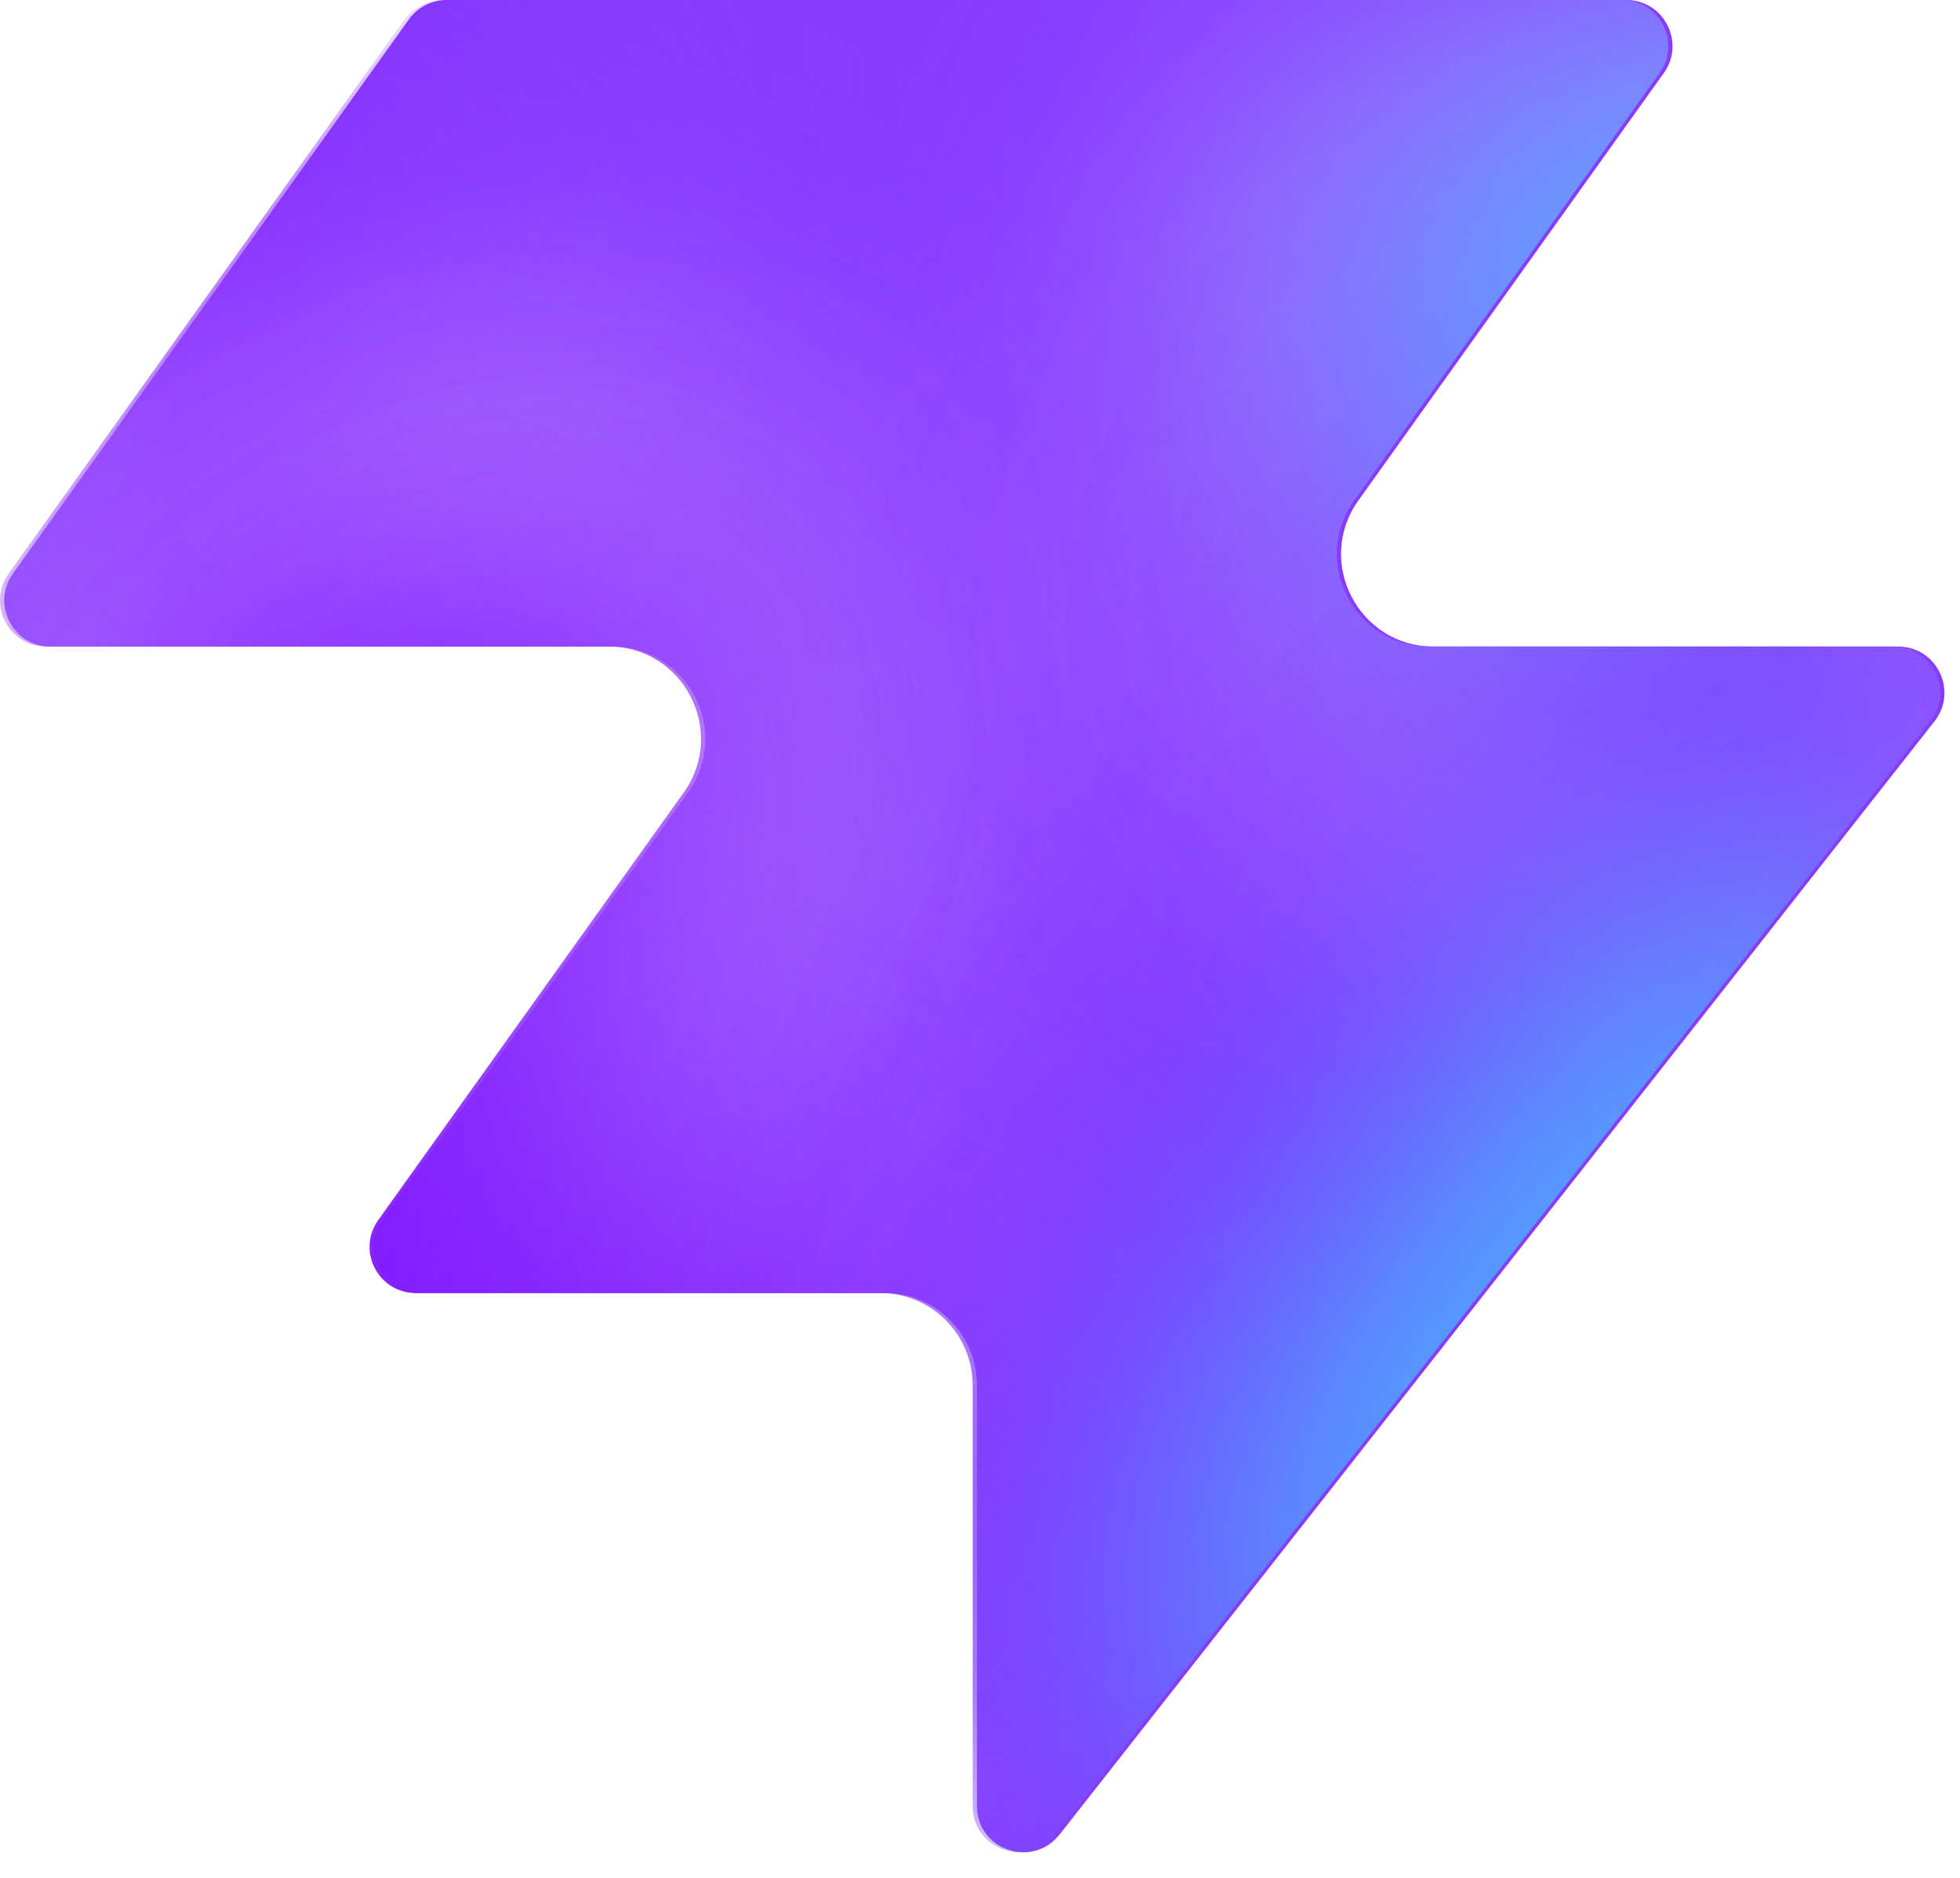
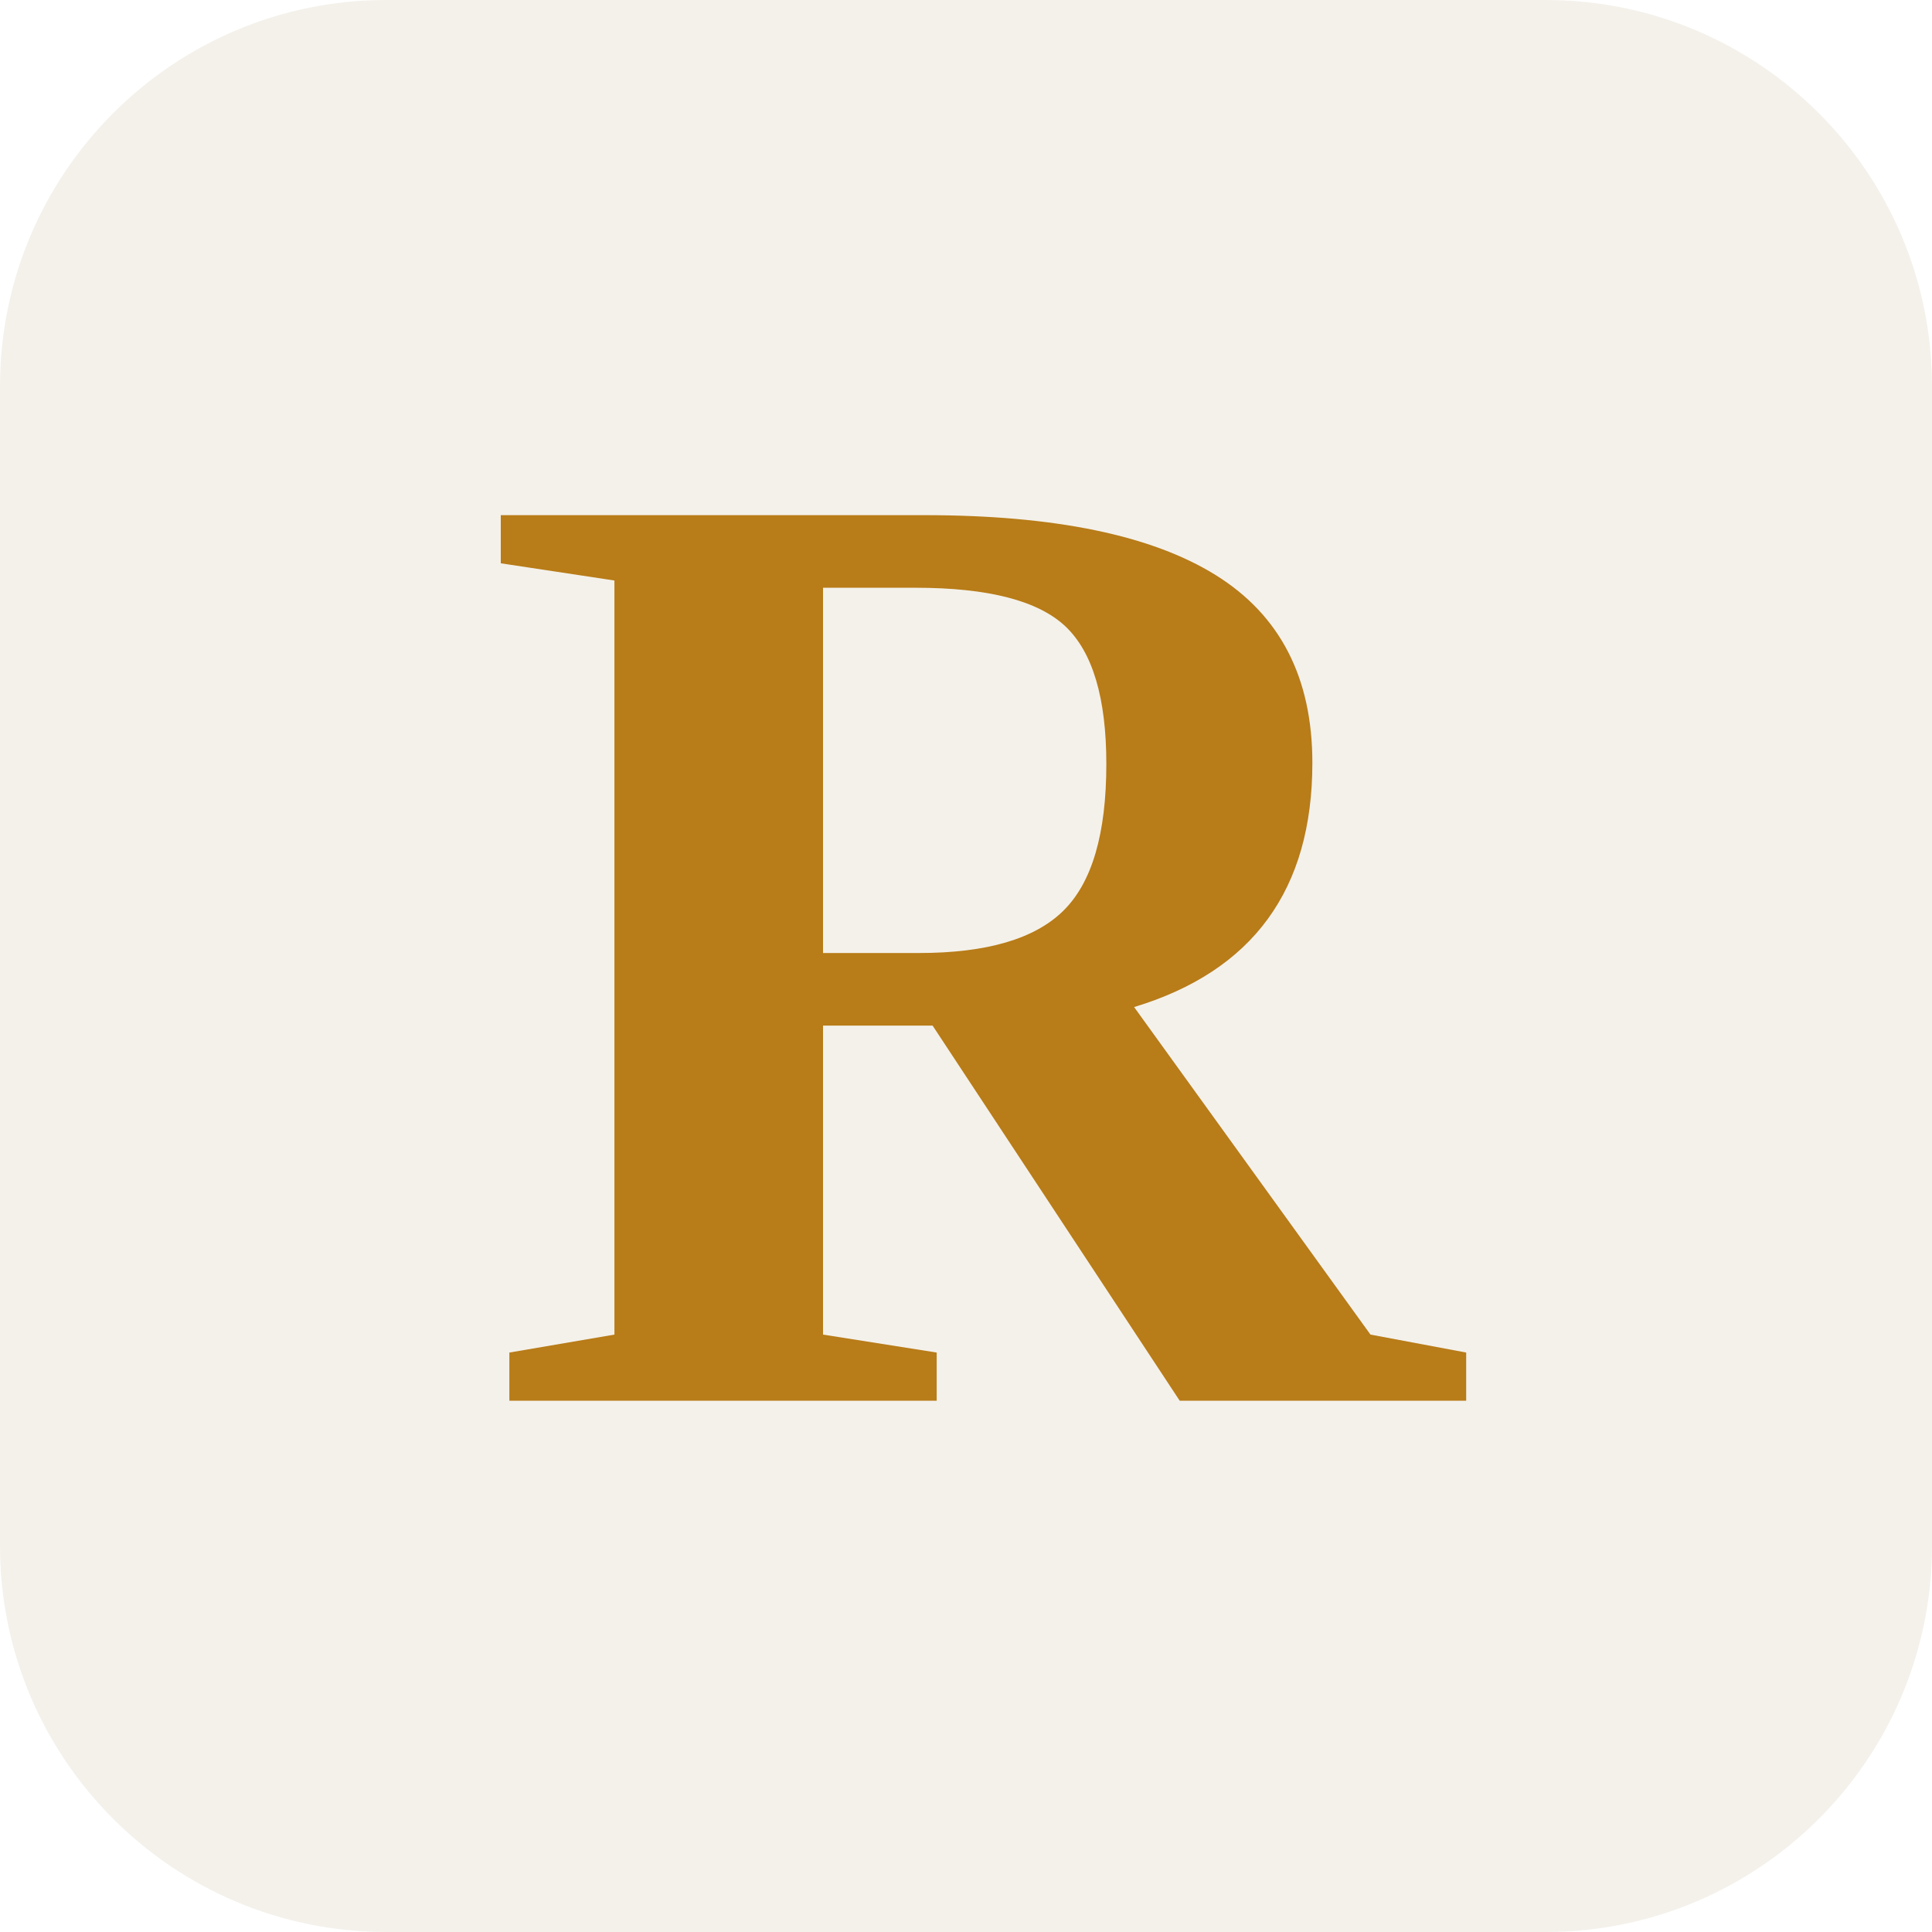
- <svg xmlns="http://www.w3.org/2000/svg" width="48" height="46" fill="none" viewBox="0 0 48 46">
-   <path fill="#863bff" d="M25.946 44.938c-.664.845-2.021.375-2.021-.698V33.937a2.26 2.26 0 0 0-2.262-2.262H10.287c-.92 0-1.456-1.04-.92-1.788l7.48-10.471c1.07-1.497 0-3.578-1.842-3.578H1.237c-.92 0-1.456-1.04-.92-1.788L10.013.474c.214-.297.556-.474.92-.474h28.894c.92 0 1.456 1.04.92 1.788l-7.48 10.471c-1.07 1.498 0 3.579 1.842 3.579h11.377c.943 0 1.473 1.088.89 1.83L25.947 44.94z" style="fill:#863bff;fill:color(display-p3 .525 .23 1);fill-opacity:1" />
-   <mask id="a" width="48" height="46" x="0" y="0" maskUnits="userSpaceOnUse" style="mask-type:alpha">
-     <path fill="#000" d="M25.842 44.938c-.664.844-2.021.375-2.021-.698V33.937a2.26 2.26 0 0 0-2.262-2.262H10.183c-.92 0-1.456-1.04-.92-1.788l7.48-10.471c1.07-1.498 0-3.579-1.842-3.579H1.133c-.92 0-1.456-1.04-.92-1.787L9.91.473c.214-.297.556-.474.92-.474h28.894c.92 0 1.456 1.04.92 1.788l-7.48 10.471c-1.07 1.498 0 3.578 1.842 3.578h11.377c.943 0 1.473 1.088.89 1.832L25.843 44.94z" style="fill:#000;fill-opacity:1" />
-   </mask>
-   <g mask="url(#a)">
-     <g filter="url(#b)">
-       <ellipse cx="5.508" cy="14.704" fill="#ede6ff" rx="5.508" ry="14.704" style="fill:#ede6ff;fill:color(display-p3 .927 .903 1);fill-opacity:1" transform="matrix(.00324 1 1 -.00324 -4.47 31.516)" />
-     </g>
-     <g filter="url(#c)">
-       <ellipse cx="10.399" cy="29.851" fill="#ede6ff" rx="10.399" ry="29.851" style="fill:#ede6ff;fill:color(display-p3 .927 .903 1);fill-opacity:1" transform="matrix(.00324 1 1 -.00324 -39.328 7.883)" />
-     </g>
-     <g filter="url(#d)">
-       <ellipse cx="5.508" cy="30.487" fill="#7e14ff" rx="5.508" ry="30.487" style="fill:#7e14ff;fill:color(display-p3 .492 .077 1);fill-opacity:1" transform="rotate(89.814 -25.913 -14.639)scale(1 -1)" />
-     </g>
-     <g filter="url(#e)">
-       <ellipse cx="5.508" cy="30.599" fill="#7e14ff" rx="5.508" ry="30.599" style="fill:#7e14ff;fill:color(display-p3 .492 .077 1);fill-opacity:1" transform="rotate(89.814 -32.644 -3.334)scale(1 -1)" />
-     </g>
-     <g filter="url(#f)">
-       <ellipse cx="5.508" cy="30.599" fill="#7e14ff" rx="5.508" ry="30.599" style="fill:#7e14ff;fill:color(display-p3 .492 .077 1);fill-opacity:1" transform="matrix(.00324 1 1 -.00324 -34.34 30.47)" />
-     </g>
-     <g filter="url(#g)">
-       <ellipse cx="14.072" cy="22.078" fill="#ede6ff" rx="14.072" ry="22.078" style="fill:#ede6ff;fill:color(display-p3 .927 .903 1);fill-opacity:1" transform="rotate(93.35 24.506 48.493)scale(-1 1)" />
-     </g>
-     <g filter="url(#h)">
-       <ellipse cx="3.47" cy="21.501" fill="#7e14ff" rx="3.47" ry="21.501" style="fill:#7e14ff;fill:color(display-p3 .492 .077 1);fill-opacity:1" transform="rotate(89.009 28.708 47.59)scale(-1 1)" />
-     </g>
-     <g filter="url(#i)">
-       <ellipse cx="3.47" cy="21.501" fill="#7e14ff" rx="3.47" ry="21.501" style="fill:#7e14ff;fill:color(display-p3 .492 .077 1);fill-opacity:1" transform="rotate(89.009 28.708 47.59)scale(-1 1)" />
-     </g>
-     <g filter="url(#j)">
-       <ellipse cx=".387" cy="8.972" fill="#7e14ff" rx="4.407" ry="29.108" style="fill:#7e14ff;fill:color(display-p3 .492 .077 1);fill-opacity:1" transform="rotate(39.51 .387 8.972)" />
-     </g>
-     <g filter="url(#k)">
-       <ellipse cx="47.523" cy="-6.092" fill="#7e14ff" rx="4.407" ry="29.108" style="fill:#7e14ff;fill:color(display-p3 .492 .077 1);fill-opacity:1" transform="rotate(37.892 47.523 -6.092)" />
-     </g>
-     <g filter="url(#l)">
-       <ellipse cx="41.412" cy="6.333" fill="#47bfff" rx="5.971" ry="9.665" style="fill:#47bfff;fill:color(display-p3 .28 .748 1);fill-opacity:1" transform="rotate(37.892 41.412 6.333)" />
-     </g>
-     <g filter="url(#m)">
-       <ellipse cx="-1.879" cy="38.332" fill="#7e14ff" rx="4.407" ry="29.108" style="fill:#7e14ff;fill:color(display-p3 .492 .077 1);fill-opacity:1" transform="rotate(37.892 -1.88 38.332)" />
-     </g>
-     <g filter="url(#n)">
-       <ellipse cx="-1.879" cy="38.332" fill="#7e14ff" rx="4.407" ry="29.108" style="fill:#7e14ff;fill:color(display-p3 .492 .077 1);fill-opacity:1" transform="rotate(37.892 -1.88 38.332)" />
-     </g>
-     <g filter="url(#o)">
-       <ellipse cx="35.651" cy="29.907" fill="#7e14ff" rx="4.407" ry="29.108" style="fill:#7e14ff;fill:color(display-p3 .492 .077 1);fill-opacity:1" transform="rotate(37.892 35.651 29.907)" />
-     </g>
-     <g filter="url(#p)">
-       <ellipse cx="38.418" cy="32.4" fill="#47bfff" rx="5.971" ry="15.297" style="fill:#47bfff;fill:color(display-p3 .28 .748 1);fill-opacity:1" transform="rotate(37.892 38.418 32.4)" />
-     </g>
-   </g>
-   <defs>
-     <filter id="b" width="60.045" height="41.654" x="-19.77" y="16.149" color-interpolation-filters="sRGB" filterUnits="userSpaceOnUse">
-       <feFlood flood-opacity="0" result="BackgroundImageFix" />
-       <feBlend in="SourceGraphic" in2="BackgroundImageFix" result="shape" />
-       <feGaussianBlur result="effect1_foregroundBlur_2002_17158" stdDeviation="7.659" />
-     </filter>
-     <filter id="c" width="90.34" height="51.437" x="-54.613" y="-7.533" color-interpolation-filters="sRGB" filterUnits="userSpaceOnUse">
-       <feFlood flood-opacity="0" result="BackgroundImageFix" />
-       <feBlend in="SourceGraphic" in2="BackgroundImageFix" result="shape" />
-       <feGaussianBlur result="effect1_foregroundBlur_2002_17158" stdDeviation="7.659" />
-     </filter>
-     <filter id="d" width="79.355" height="29.4" x="-49.64" y="2.03" color-interpolation-filters="sRGB" filterUnits="userSpaceOnUse">
-       <feFlood flood-opacity="0" result="BackgroundImageFix" />
-       <feBlend in="SourceGraphic" in2="BackgroundImageFix" result="shape" />
-       <feGaussianBlur result="effect1_foregroundBlur_2002_17158" stdDeviation="4.596" />
-     </filter>
-     <filter id="e" width="79.579" height="29.4" x="-45.045" y="20.029" color-interpolation-filters="sRGB" filterUnits="userSpaceOnUse">
-       <feFlood flood-opacity="0" result="BackgroundImageFix" />
-       <feBlend in="SourceGraphic" in2="BackgroundImageFix" result="shape" />
-       <feGaussianBlur result="effect1_foregroundBlur_2002_17158" stdDeviation="4.596" />
-     </filter>
-     <filter id="f" width="79.579" height="29.4" x="-43.513" y="21.178" color-interpolation-filters="sRGB" filterUnits="userSpaceOnUse">
-       <feFlood flood-opacity="0" result="BackgroundImageFix" />
-       <feBlend in="SourceGraphic" in2="BackgroundImageFix" result="shape" />
-       <feGaussianBlur result="effect1_foregroundBlur_2002_17158" stdDeviation="4.596" />
-     </filter>
-     <filter id="g" width="74.749" height="58.852" x="15.756" y="-17.901" color-interpolation-filters="sRGB" filterUnits="userSpaceOnUse">
-       <feFlood flood-opacity="0" result="BackgroundImageFix" />
-       <feBlend in="SourceGraphic" in2="BackgroundImageFix" result="shape" />
-       <feGaussianBlur result="effect1_foregroundBlur_2002_17158" stdDeviation="7.659" />
-     </filter>
-     <filter id="h" width="61.377" height="25.362" x="23.548" y="2.284" color-interpolation-filters="sRGB" filterUnits="userSpaceOnUse">
-       <feFlood flood-opacity="0" result="BackgroundImageFix" />
-       <feBlend in="SourceGraphic" in2="BackgroundImageFix" result="shape" />
-       <feGaussianBlur result="effect1_foregroundBlur_2002_17158" stdDeviation="4.596" />
-     </filter>
-     <filter id="i" width="61.377" height="25.362" x="23.548" y="2.284" color-interpolation-filters="sRGB" filterUnits="userSpaceOnUse">
-       <feFlood flood-opacity="0" result="BackgroundImageFix" />
-       <feBlend in="SourceGraphic" in2="BackgroundImageFix" result="shape" />
-       <feGaussianBlur result="effect1_foregroundBlur_2002_17158" stdDeviation="4.596" />
-     </filter>
-     <filter id="j" width="56.045" height="63.649" x="-27.636" y="-22.853" color-interpolation-filters="sRGB" filterUnits="userSpaceOnUse">
-       <feFlood flood-opacity="0" result="BackgroundImageFix" />
-       <feBlend in="SourceGraphic" in2="BackgroundImageFix" result="shape" />
-       <feGaussianBlur result="effect1_foregroundBlur_2002_17158" stdDeviation="4.596" />
-     </filter>
-     <filter id="k" width="54.814" height="64.646" x="20.116" y="-38.415" color-interpolation-filters="sRGB" filterUnits="userSpaceOnUse">
-       <feFlood flood-opacity="0" result="BackgroundImageFix" />
-       <feBlend in="SourceGraphic" in2="BackgroundImageFix" result="shape" />
-       <feGaussianBlur result="effect1_foregroundBlur_2002_17158" stdDeviation="4.596" />
-     </filter>
-     <filter id="l" width="33.541" height="35.313" x="24.641" y="-11.323" color-interpolation-filters="sRGB" filterUnits="userSpaceOnUse">
-       <feFlood flood-opacity="0" result="BackgroundImageFix" />
-       <feBlend in="SourceGraphic" in2="BackgroundImageFix" result="shape" />
-       <feGaussianBlur result="effect1_foregroundBlur_2002_17158" stdDeviation="4.596" />
-     </filter>
-     <filter id="m" width="54.814" height="64.646" x="-29.286" y="6.009" color-interpolation-filters="sRGB" filterUnits="userSpaceOnUse">
-       <feFlood flood-opacity="0" result="BackgroundImageFix" />
-       <feBlend in="SourceGraphic" in2="BackgroundImageFix" result="shape" />
-       <feGaussianBlur result="effect1_foregroundBlur_2002_17158" stdDeviation="4.596" />
-     </filter>
-     <filter id="n" width="54.814" height="64.646" x="-29.286" y="6.009" color-interpolation-filters="sRGB" filterUnits="userSpaceOnUse">
-       <feFlood flood-opacity="0" result="BackgroundImageFix" />
-       <feBlend in="SourceGraphic" in2="BackgroundImageFix" result="shape" />
-       <feGaussianBlur result="effect1_foregroundBlur_2002_17158" stdDeviation="4.596" />
-     </filter>
-     <filter id="o" width="54.814" height="64.646" x="8.244" y="-2.416" color-interpolation-filters="sRGB" filterUnits="userSpaceOnUse">
-       <feFlood flood-opacity="0" result="BackgroundImageFix" />
-       <feBlend in="SourceGraphic" in2="BackgroundImageFix" result="shape" />
-       <feGaussianBlur result="effect1_foregroundBlur_2002_17158" stdDeviation="4.596" />
-     </filter>
-     <filter id="p" width="39.409" height="43.623" x="18.713" y="10.588" color-interpolation-filters="sRGB" filterUnits="userSpaceOnUse">
-       <feFlood flood-opacity="0" result="BackgroundImageFix" />
-       <feBlend in="SourceGraphic" in2="BackgroundImageFix" result="shape" />
-       <feGaussianBlur result="effect1_foregroundBlur_2002_17158" stdDeviation="4.596" />
-     </filter>
-   </defs>
+ <svg xmlns="http://www.w3.org/2000/svg" viewBox="0 0 200 200">
+   <rect width="200" height="200" fill="#f4f1eb" rx="40" />
+   <text x="100" y="145" font-family="Georgia, 'Times New Roman', serif" font-size="140" font-weight="bold" fill="#b87c18" text-anchor="middle">R</text>
</svg>
